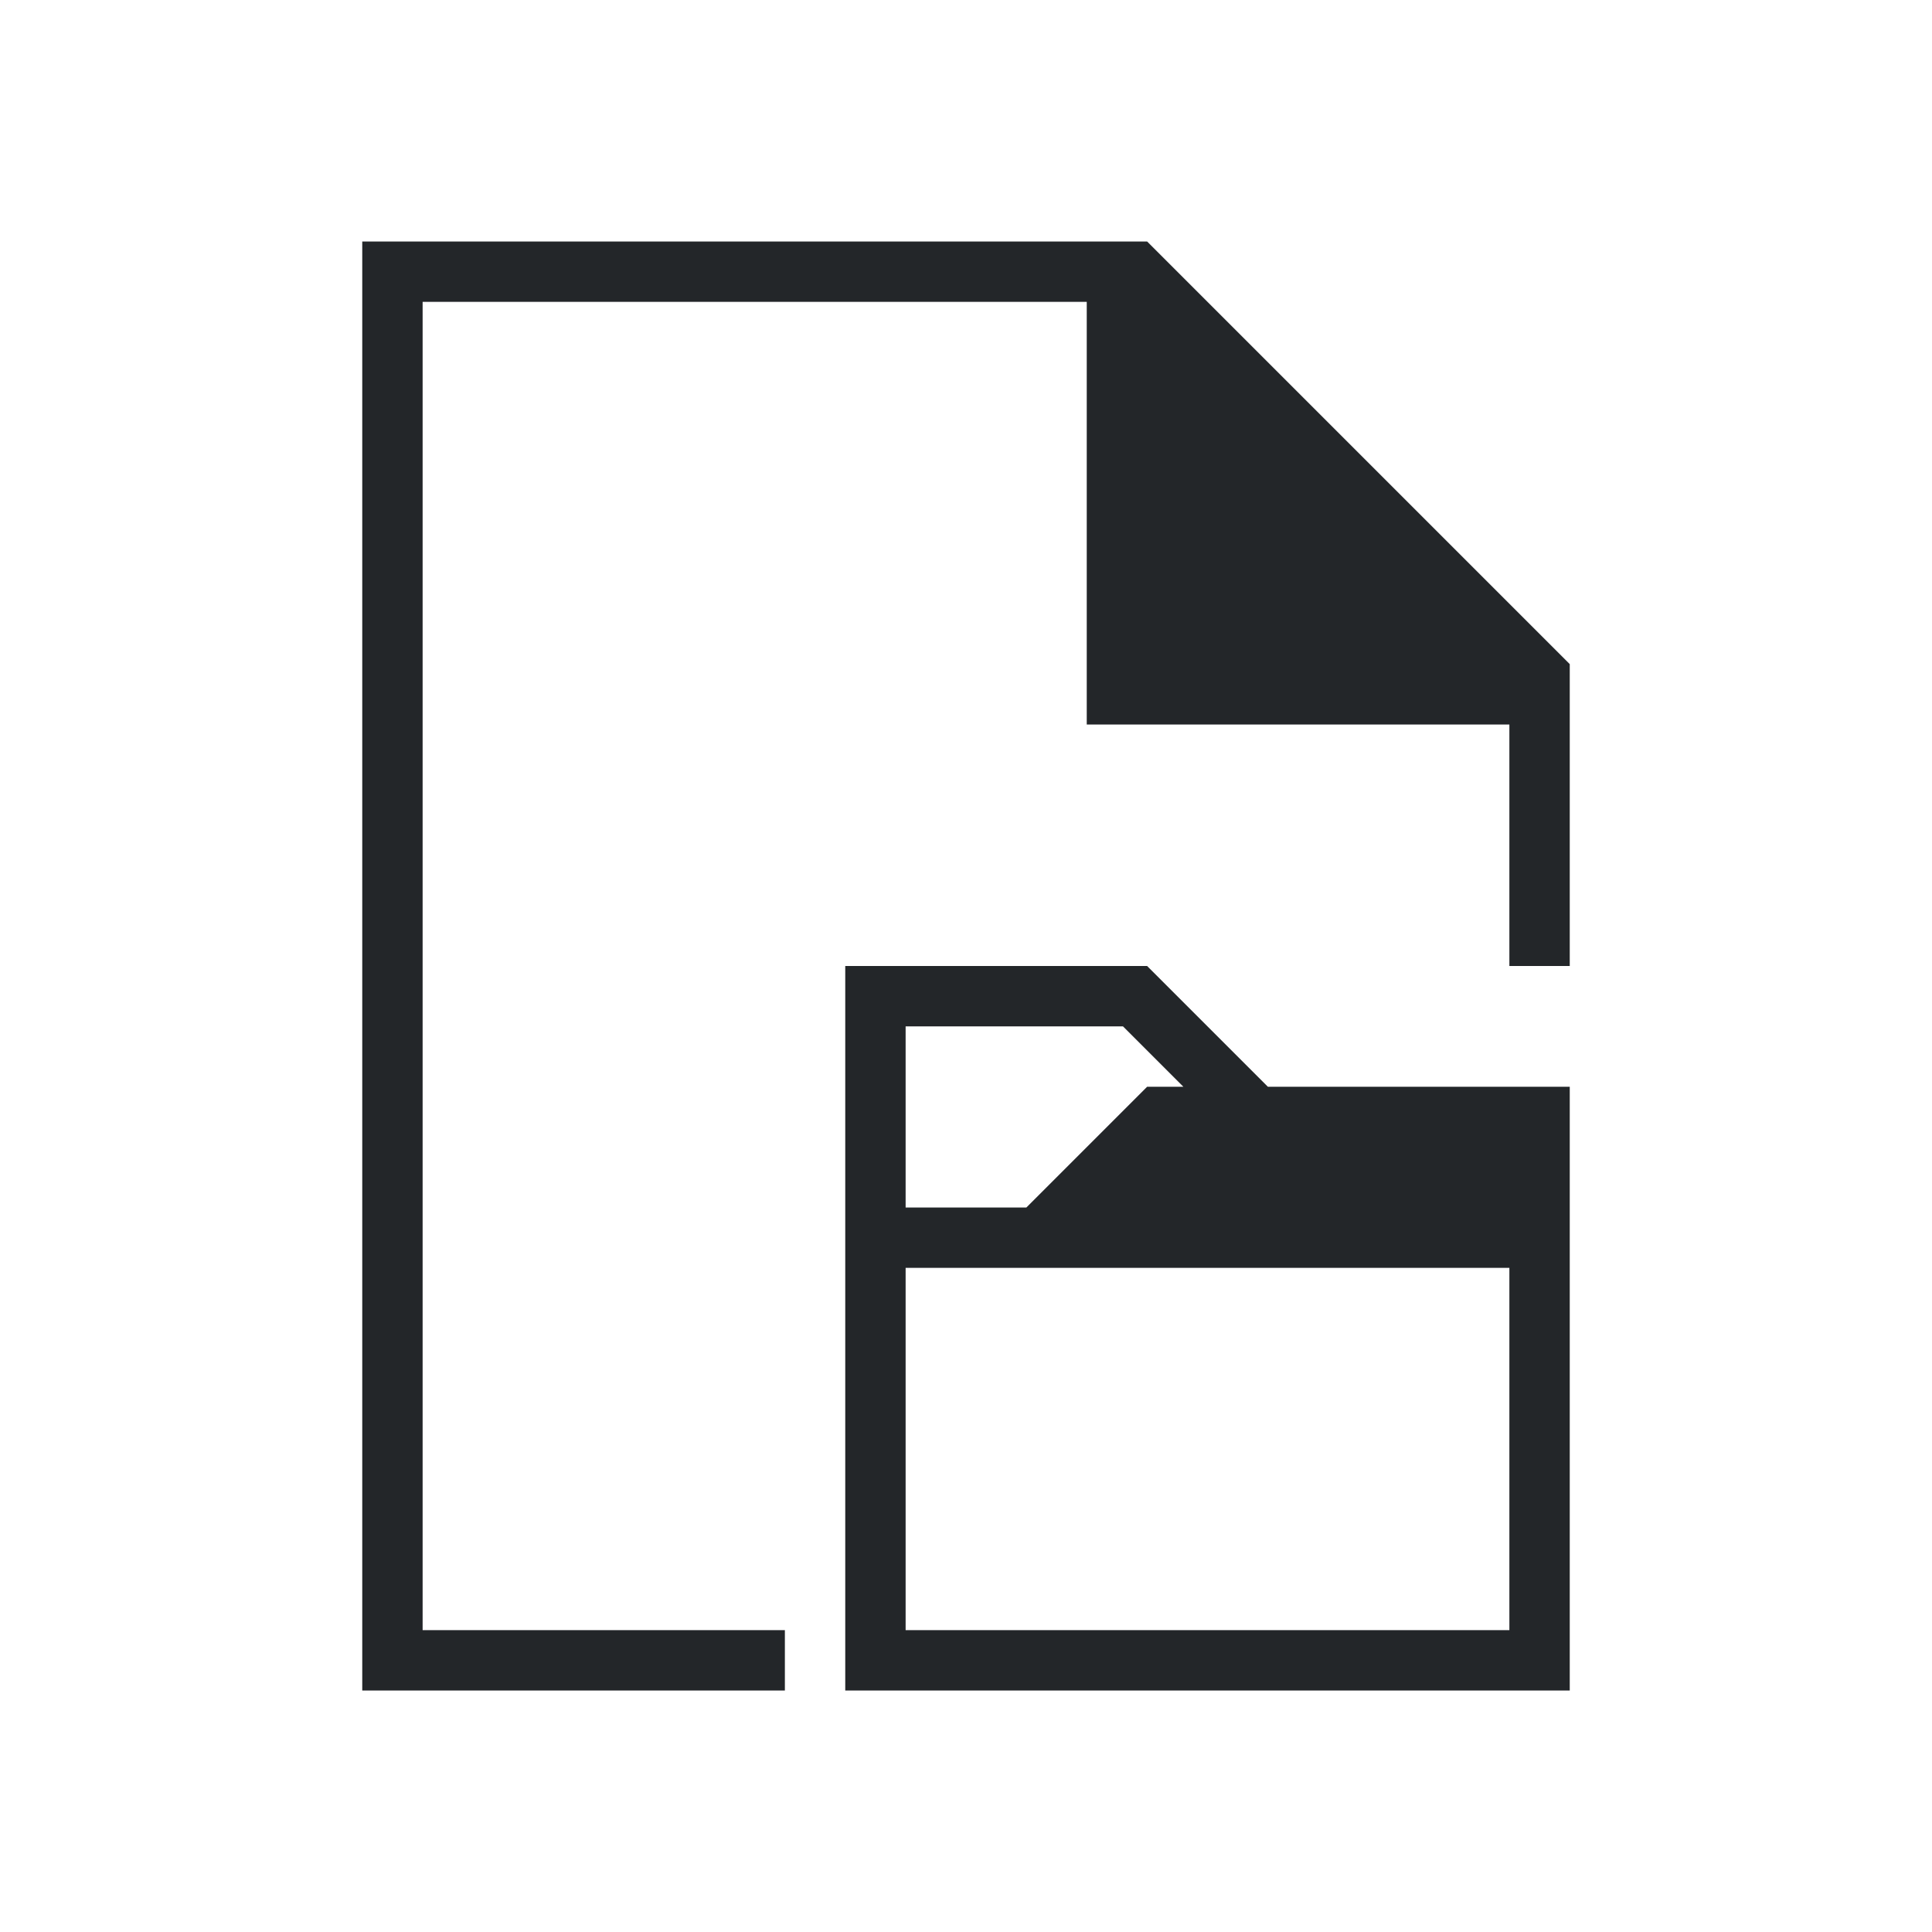
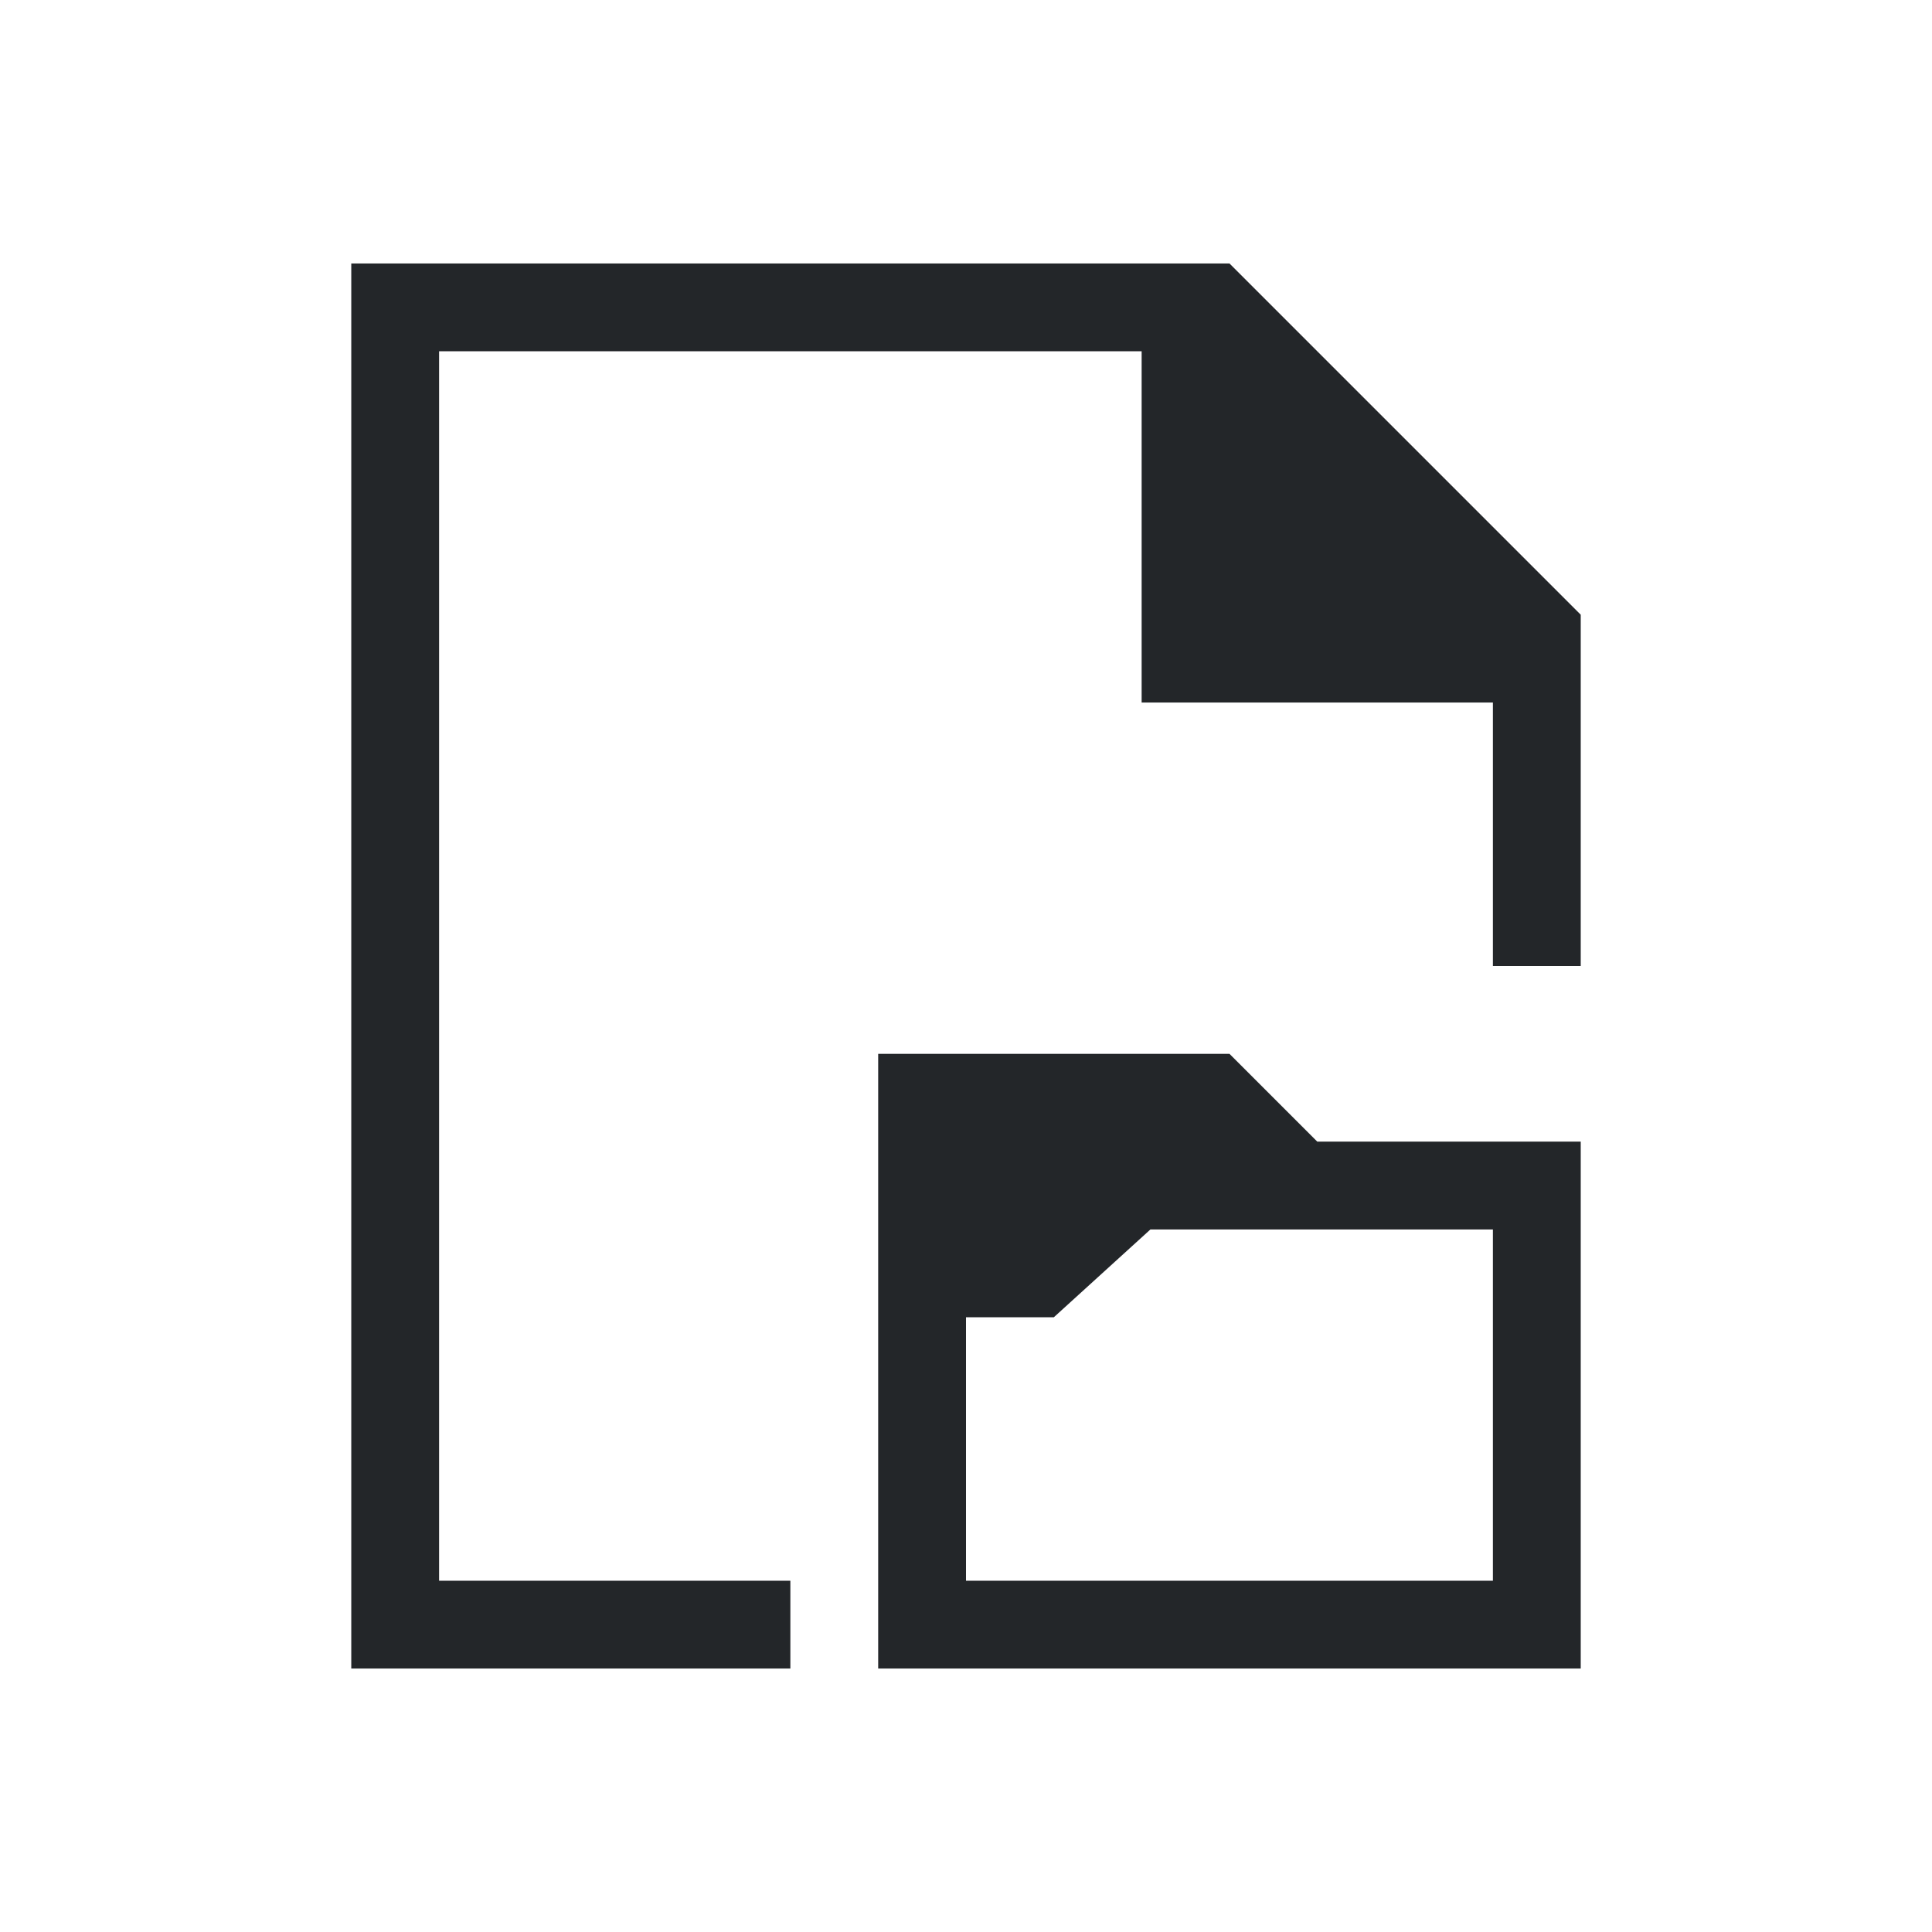
- <svg xmlns="http://www.w3.org/2000/svg" viewBox="0 0 32 32">
+ <svg xmlns="http://www.w3.org/2000/svg" viewBox="0 0 22 22">
  <defs id="defs3051">
    <style type="text/css" id="current-color-scheme">
      .ColorScheme-Text {
        color:#232629;
      }
      </style>
  </defs>
-   <path style="fill:currentColor;fill-opacity:1;stroke:none" d="M 6 4 L 6 28 L 13 28 L 13 27 L 7 27 L 7 5 L 18 5 L 18 12 L 25 12 L 25 16 L 26 16 L 26 11 L 19 4 L 18 4 L 6 4 z M 14 16 L 14 17 L 14 20 L 14 21 L 14 27 L 14 28 L 26 28 L 26 27 L 26 20 L 26 19 L 26 18 L 21 18 L 19 16 L 19 16 L 19 16 L 15 16 L 14 16 z M 15 17 L 18.6 17 L 19.6 18 L 19 18 L 19 18 L 19 18 L 17 20 L 15 20 L 15 17 z M 15 21 L 25 21 L 25 27 L 15 27 L 15 21 z " class="ColorScheme-Text" />
+   <path style="fill:currentColor;fill-opacity:1;stroke:none" d="M 4 3 L 4 19 L 9 19 L 9 18 L 5 18 L 5 4 L 13 4 L 13 8 L 17 8 L 17 11 L 18 11 L 18 7 L 14 3 L 14 3 L 14 3 L 5 3 L 4 3 z M 10 12 L 10 19 L 18 19 L 18 13 L 15 13 L 14 12 L 14 12 L 14 12 L 10 12 z M 13.1 14 L 17 14 L 17 18 L 11 18 L 11 15 L 12 15 L 13.1 14 z " class="ColorScheme-Text" />
</svg>
